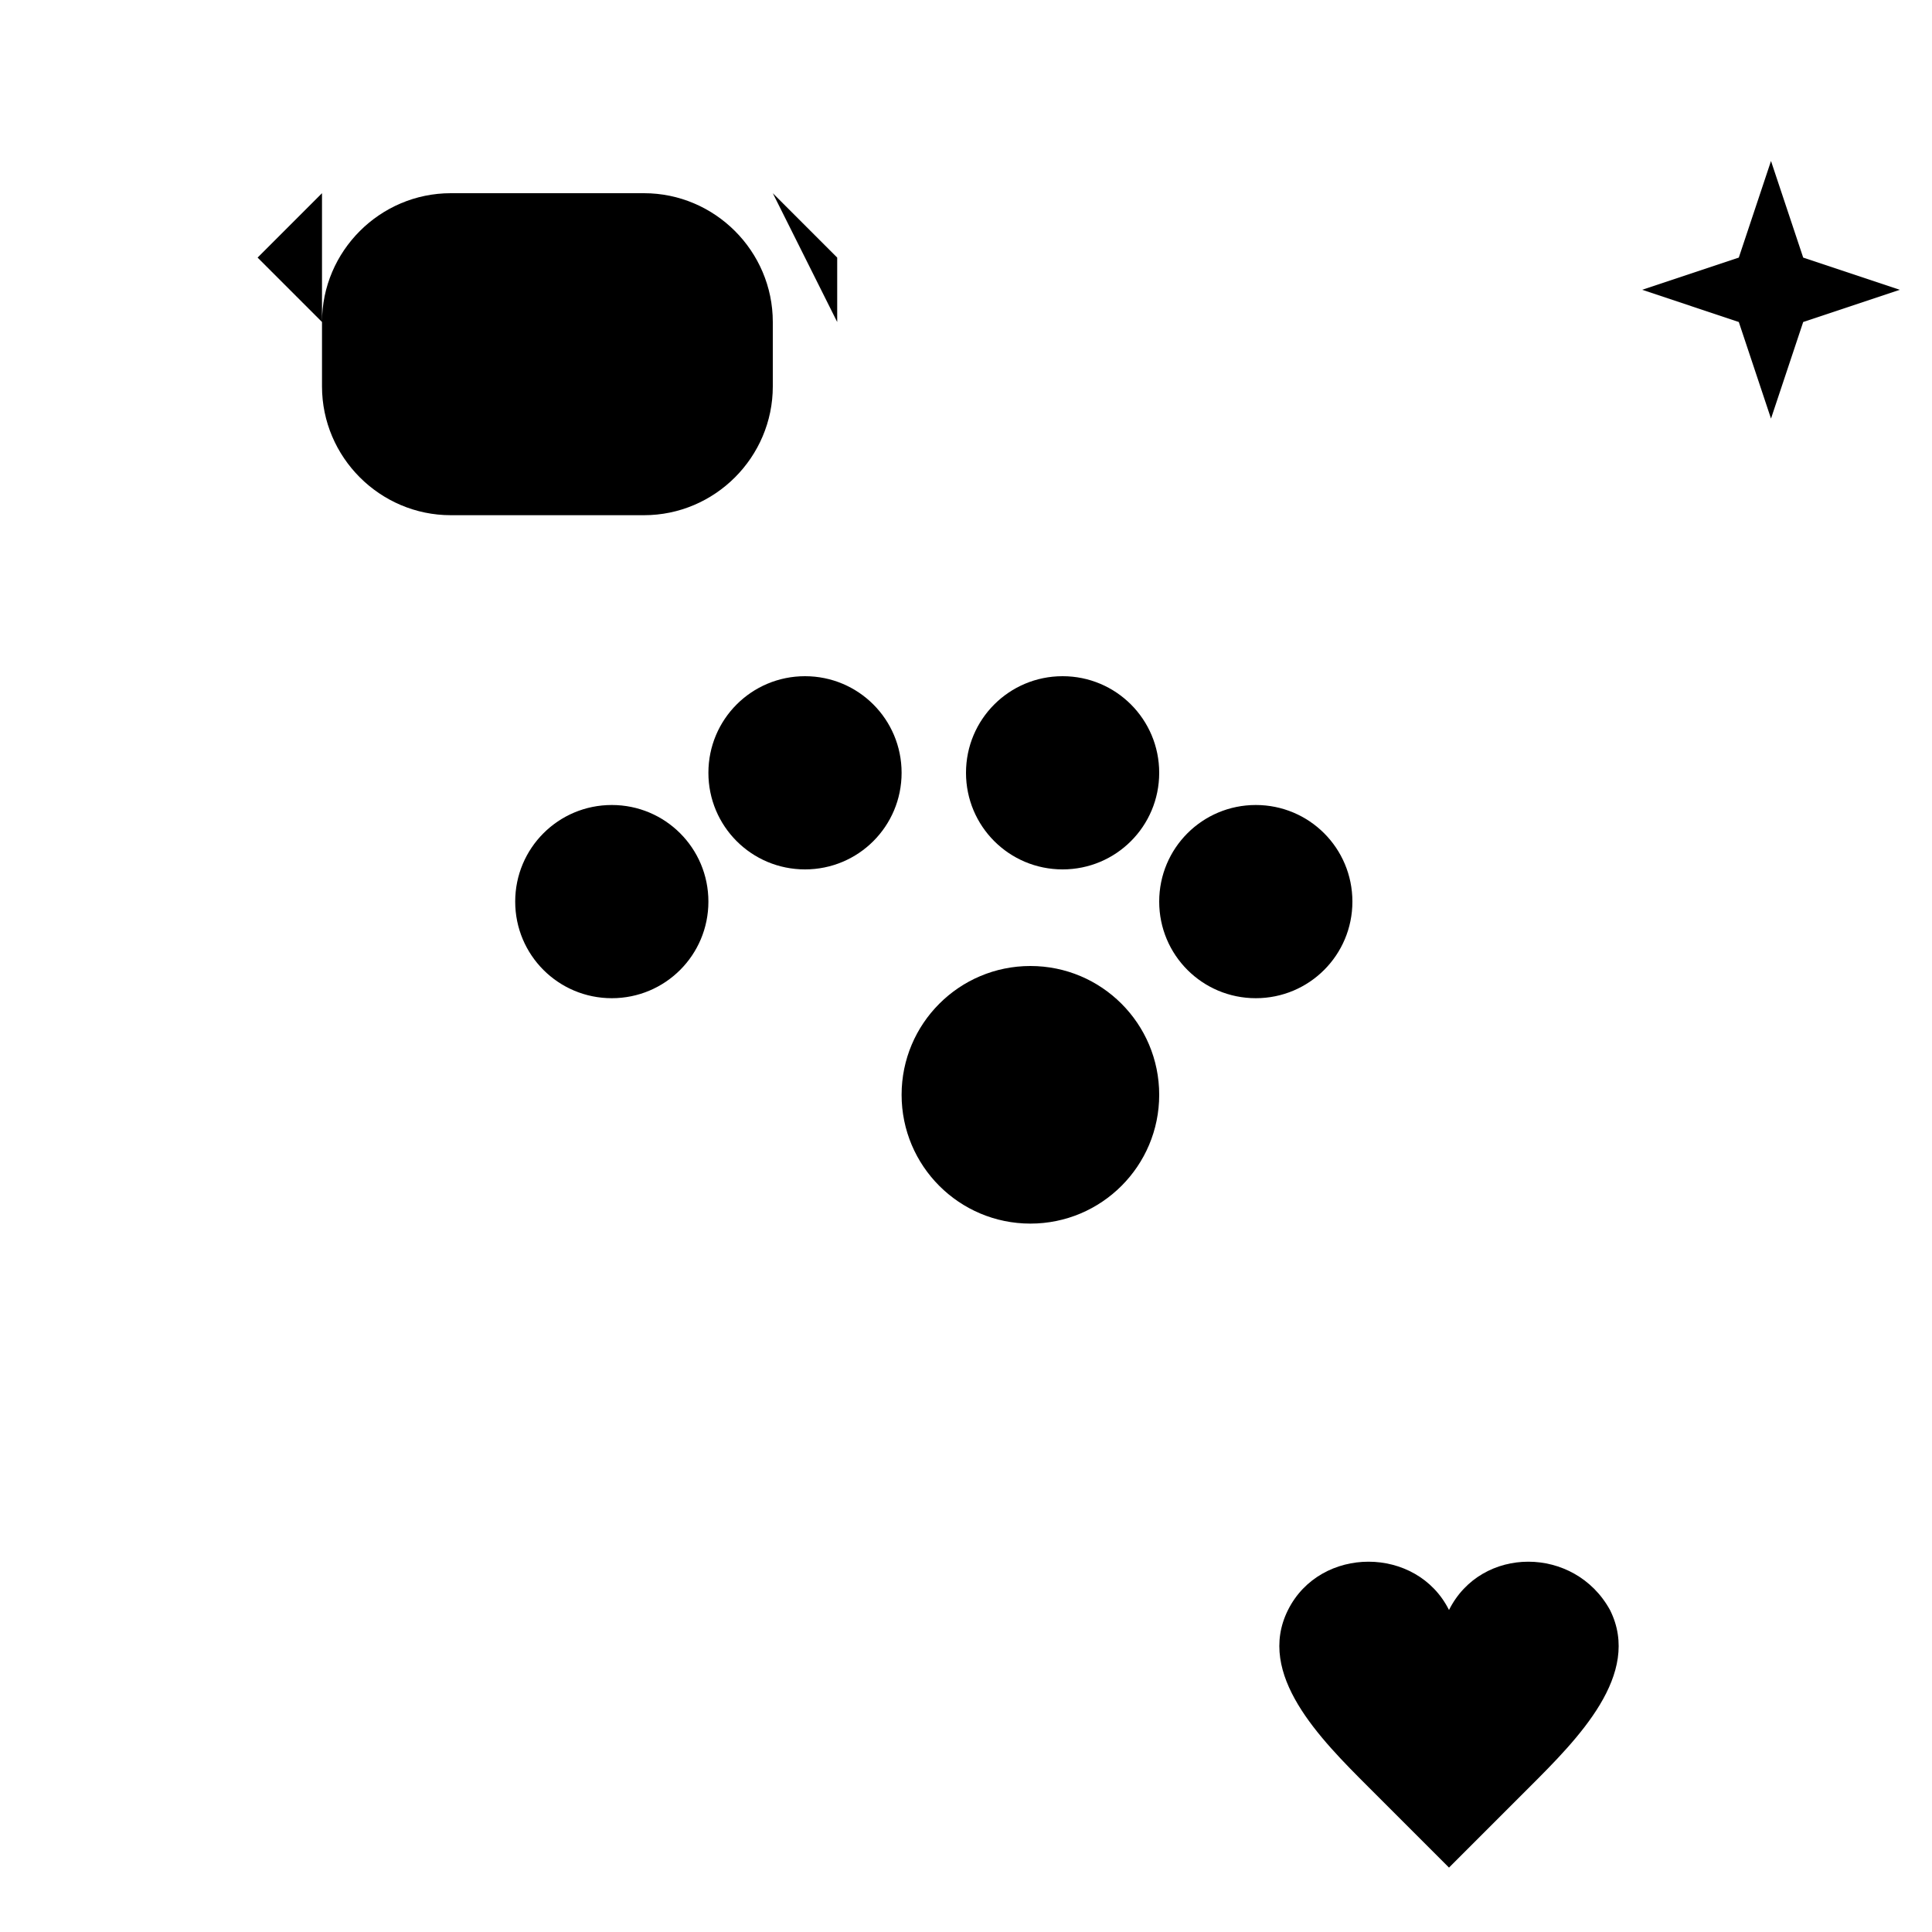
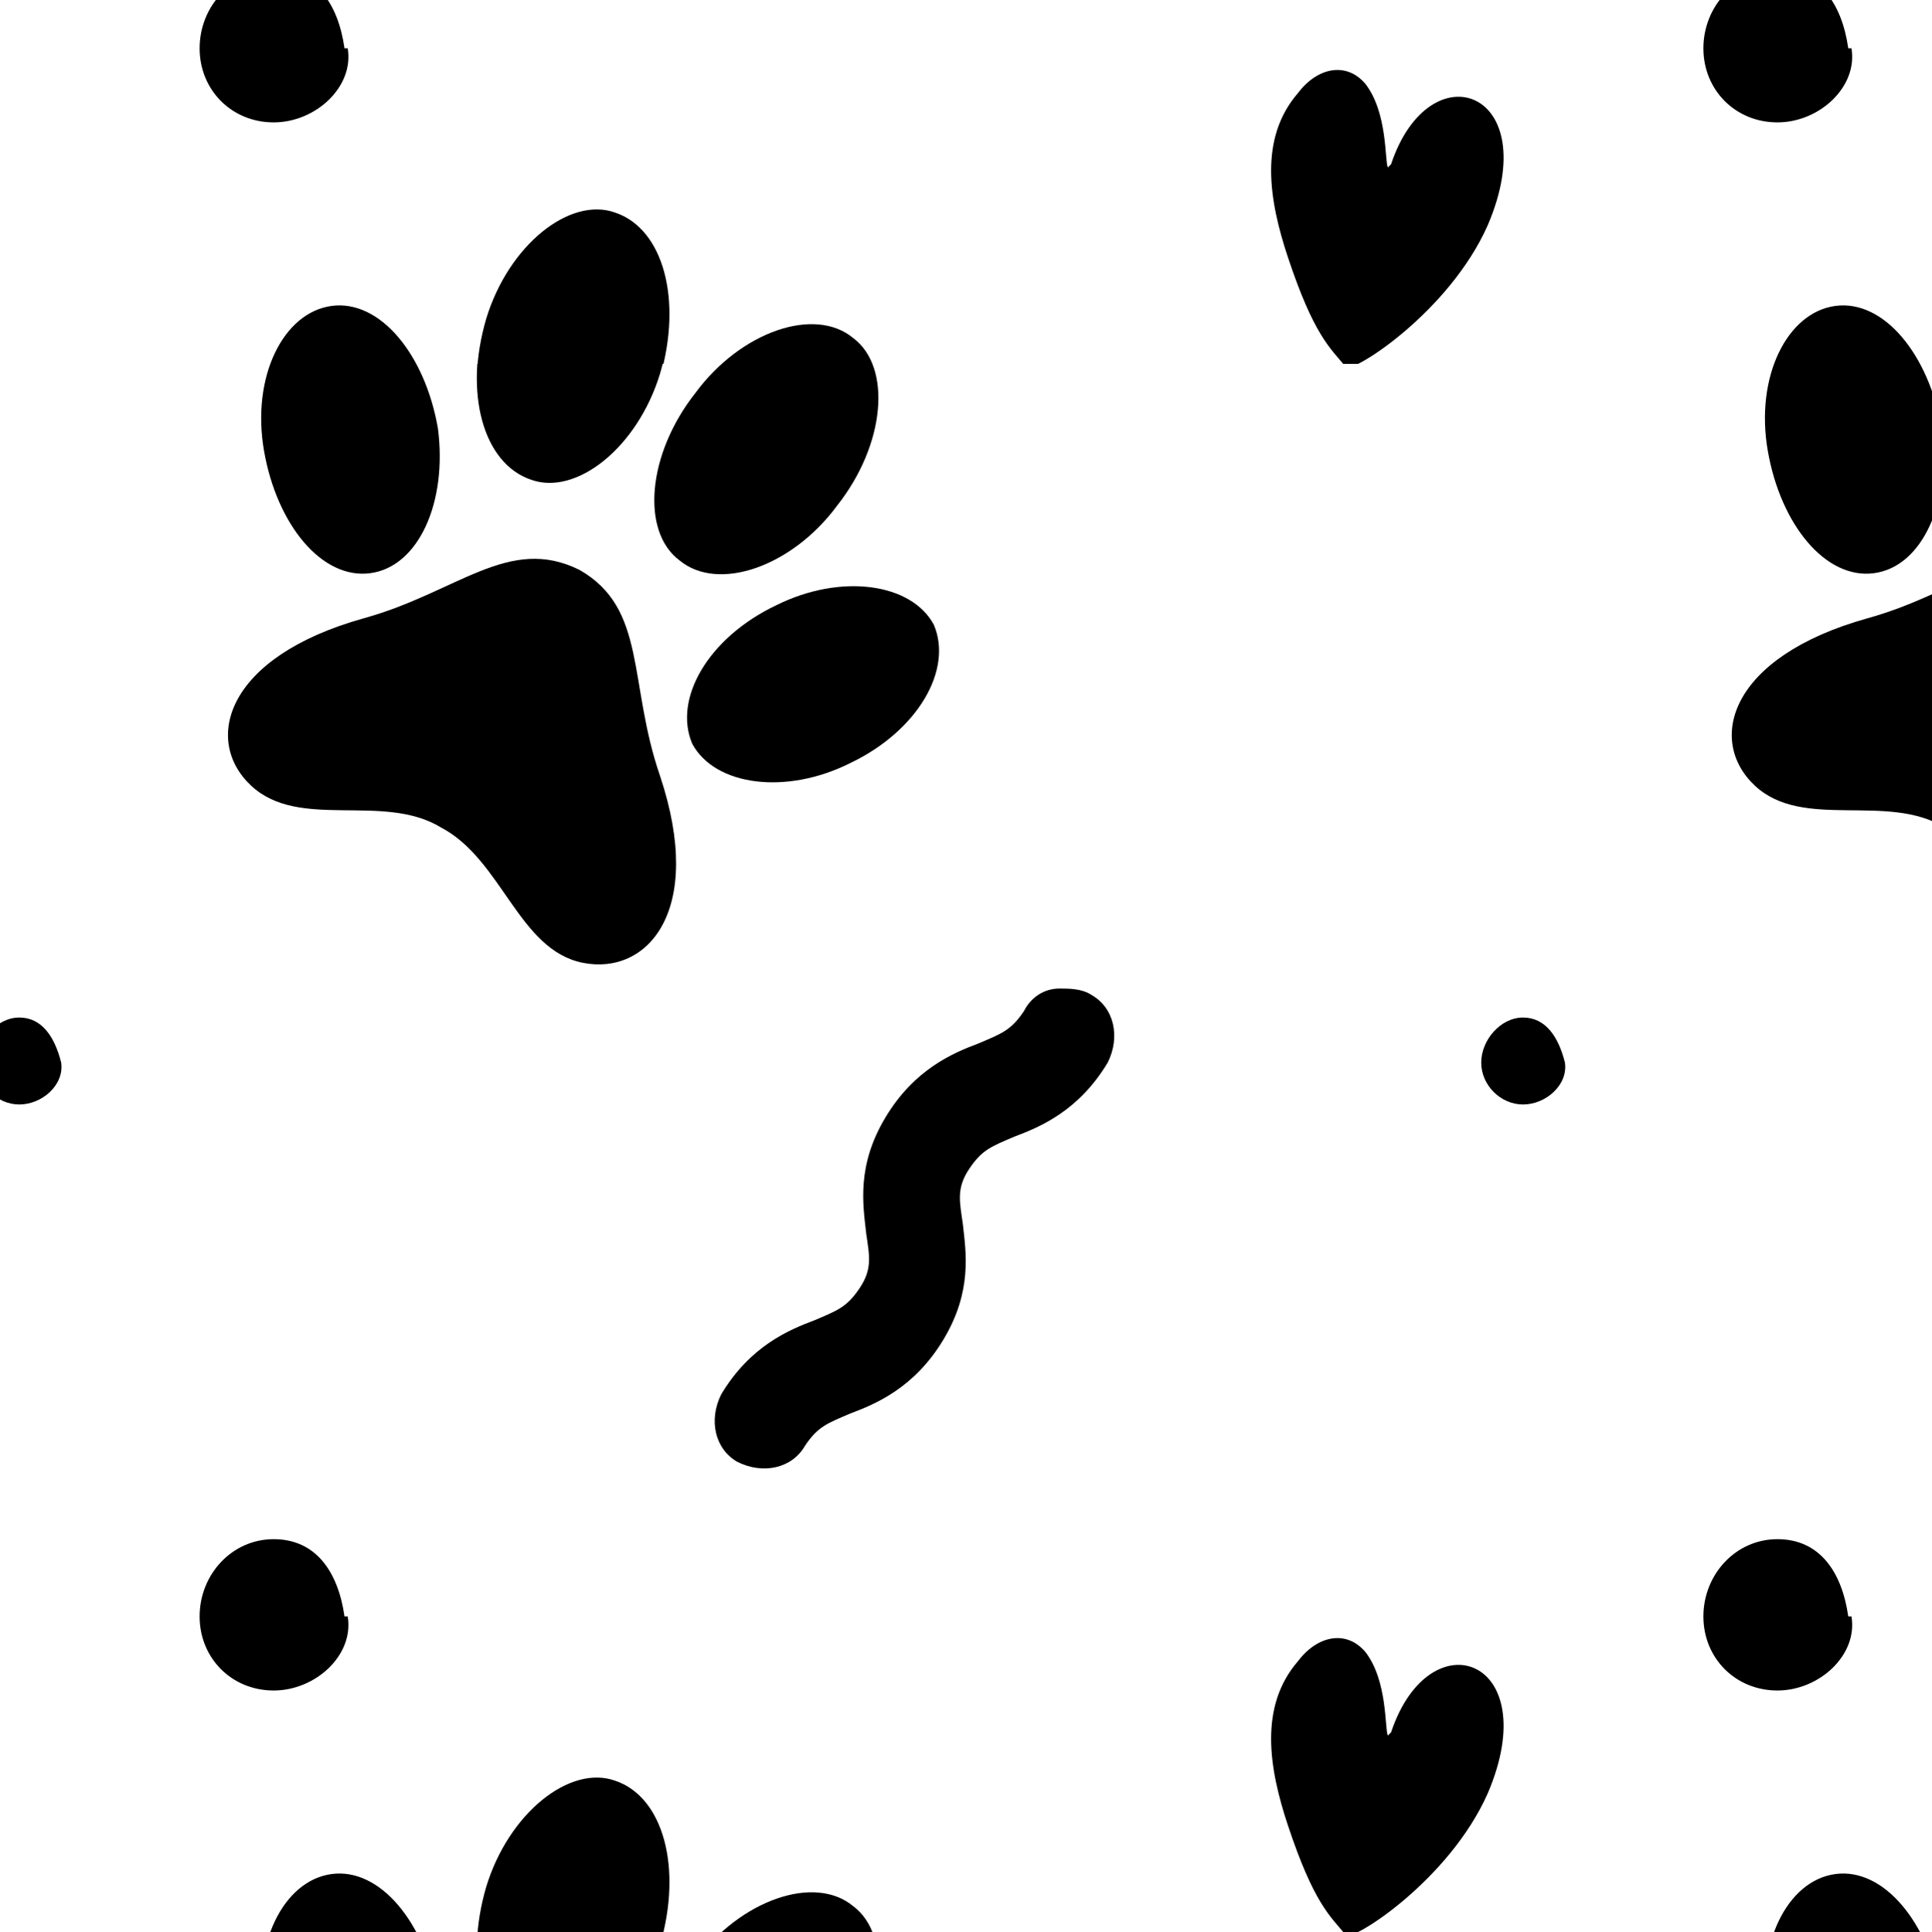
- <svg xmlns="http://www.w3.org/2000/svg" width="60" height="60" viewBox="0 0 60 60">
-   <g fill="#000" fill-rule="evenodd">
-     <path d="M36 34c0-2.21-1.79-4-4-4s-4 1.79-4 4 1.79 4 4 4 4-1.79 4-4zM36 24c0-1.66-1.34-3-3-3s-3 1.34-3 3 1.34 3 3 3 3-1.34 3-3zM28 24c0-1.66-1.34-3-3-3s-3 1.34-3 3 1.34 3 3 3 3-1.34 3-3zM42 28c0-1.66-1.34-3-3-3s-3 1.34-3 3 1.34 3 3 3 3-1.34 3-3zM22 28c0-1.66-1.34-3-3-3s-3 1.34-3 3 1.34 3 3 3 3-1.34 3-3z" />
-     <path d="M10 10c0-2.2 1.8-4 4-4h6c2.2 0 4 1.8 4 4v2c0 2.2-1.8 4-4 4h-6c-2.2 0-4-1.8-4-4v-2zm-2-2l2 2v-4l-2 2zm18 0l-2-2 2 4v-2z" />
-     <path d="M50 50c-1.1-2-4-2-5 0-1-2-4-2-5 0-1 2 1 4 2.5 5.5l2.5 2.5 2.5-2.5c1.5-1.5 3.5-3.5 2.5-5.5z" />
-     <path d="M55 5l1 3 3 1-3 1-1 3-1-3-3-1 3-1 1-3z" />
-   </g>
+ <svg xmlns="http://www.w3.org/2000/svg" id="Layer_1" version="1.1" viewBox="0 0 60 60">
+   <defs>
+     <style>
+       .st0 {
+         fill: none;
+       }
+ 
+       .st1 {
+         fill: url(#New_Pattern);
+       }
+     </style>
+     <pattern id="New_Pattern" data-name="New Pattern" x="0" y="0" width="46.7" height="48.7" patternTransform="translate(0 60)" patternUnits="userSpaceOnUse" viewBox="0 0 46.7 48.7">
+       <g>
+         <rect class="st0" width="46.7" height="48.7" />
+         <g>
+           <path d="M13.6,50.7c.3,2.3-.6,4.3-2.1,4.5-1.5.2-2.9-1.5-3.3-3.8s.6-4.3,2.1-4.5c1.5-.2,2.9,1.5,3.3,3.8Z" />
+           <path d="M20.5,49.1c-.7,2.3-2.6,3.8-4,3.3-1.5-.5-2.1-2.7-1.4-5.1.7-2.3,2.6-3.8,4-3.3,1.5.5,2.1,2.7,1.4,5.1Z" />
+           <path d="M21.6,49.6c-1.5,1.9-1.7,4.3-.5,5.2,1.2,1,3.5.2,4.9-1.7,1.5-1.9,1.7-4.3.5-5.2-1.2-1-3.5-.2-4.9,1.7Z" />
+         </g>
+         <g>
+           <g>
+             <path d="M18,6.4c-2.2-1.1-3.8.7-6.7,1.5-4.3,1.2-5,3.8-3.5,5.2,1.5,1.4,4.1.2,5.9,1.3,0,0,0,0,0,0,0,0,0,0,0,0,1.9,1,2.4,3.8,4.4,4.2,2,.4,3.8-1.6,2.4-5.8-1-2.9-.4-5.2-2.5-6.4Z" />
+             <path d="M13.6,2c.3,2.3-.6,4.3-2.1,4.5-1.5.2-2.9-1.5-3.3-3.8s.6-4.3,2.1-4.5c1.5-.2,2.9,1.5,3.3,3.8Z" />
+             <path d="M24.1,7.5c-2.1,1-3.2,2.9-2.6,4.3.7,1.3,2.9,1.6,4.9.6,2.1-1,3.2-2.9,2.6-4.3-.7-1.3-2.9-1.6-4.9-.6Z" />
+             <path d="M20.5.3c-.7,2.3-2.6,3.8-4,3.3-1.5-.5-2.1-2.7-1.4-5.1.7-2.3,2.6-3.8,4-3.3,1.5.5,2.1,2.7,1.4,5.1Z" />
+             <path d="M21.6.9c-1.5,1.9-1.7,4.3-.5,5.2,1.2,1,3.5.2,4.9-1.7,1.5-1.9,1.7-4.3.5-5.2-1.2-1-3.5-.2-4.9,1.7Z" />
+           </g>
+           <path d="M43.2,42.5c1.2-3.6,4.8-2.3,3,1.9-1.2,2.7-4.2,4.6-4.4,4.4-.5-.6-1-1-1.8-3.4-.6-1.8-.9-3.7.3-5.1.6-.8,1.5-1,2.1-.3.7.9.6,2.4.7,2.6Z" />
+           <path d="M32.9,19.4c.3,0,.7,0,1,.2.7.4.9,1.3.5,2.1-.9,1.5-2.1,2-2.9,2.3-.7.3-1,.4-1.4,1-.4.6-.3,1-.2,1.7.1.9.3,2.1-.6,3.6-.9,1.5-2.1,2-2.9,2.3-.7.3-1,.4-1.4,1-.4.7-1.3.9-2.1.5-.7-.4-.9-1.3-.5-2.1.9-1.5,2.1-2,2.9-2.3.7-.3,1-.4,1.4-1,.4-.6.3-1,.2-1.7-.1-.9-.3-2.1.6-3.6.9-1.5,2.1-2,2.9-2.3.7-.3,1-.4,1.4-1,.2-.4.6-.7,1.1-.7Z" />
+           <path d="M10.8,38.9c.2,1.2-1,2.3-2.3,2.3s-2.3-1-2.3-2.3,1-2.4,2.3-2.4,2,1,2.2,2.4Z" />
+           <path d="M48.6,21.7c.1.7-.6,1.3-1.3,1.3s-1.3-.6-1.3-1.3.6-1.4,1.3-1.4,1.1.6,1.3,1.4Z" />
+         </g>
+         <path d="M1.9,21.7c.1.7-.6,1.3-1.3,1.3s-1.3-.6-1.3-1.3.6-1.4,1.3-1.4,1.1.6,1.3,1.4Z" />
+       </g>
+     </pattern>
+   </defs>
+   <rect class="st1" width="60" height="60" />
</svg>
